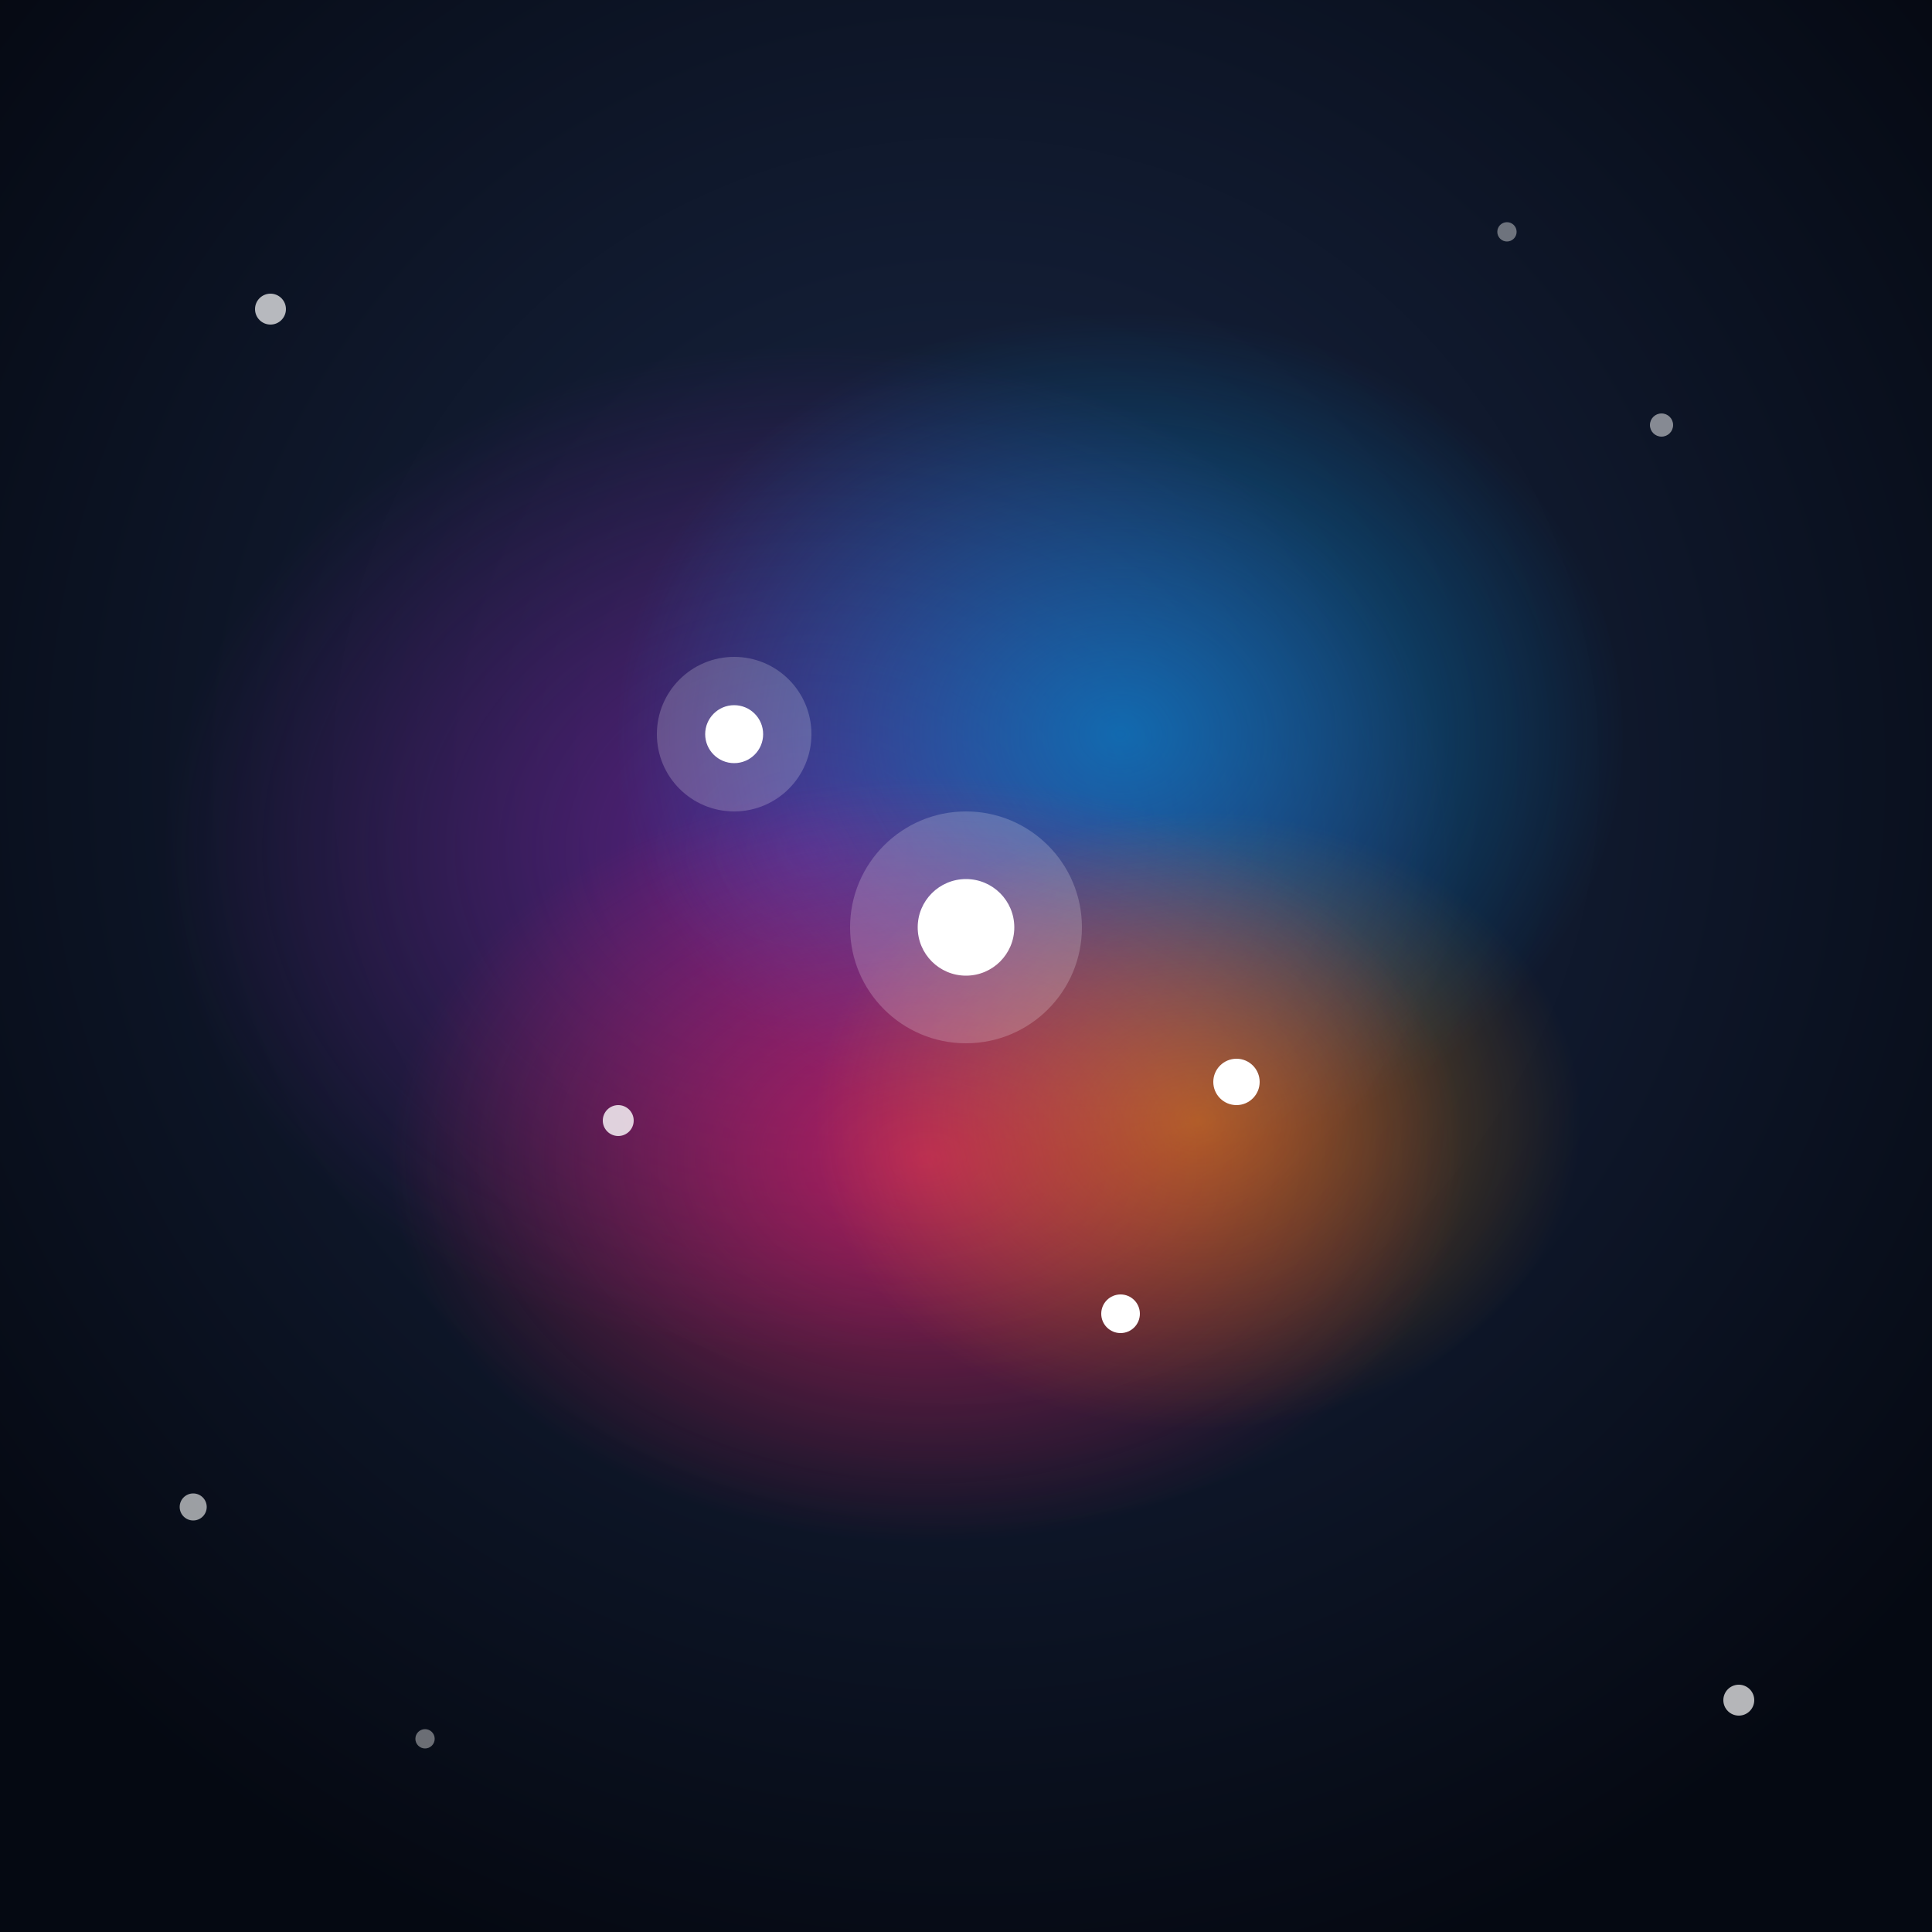
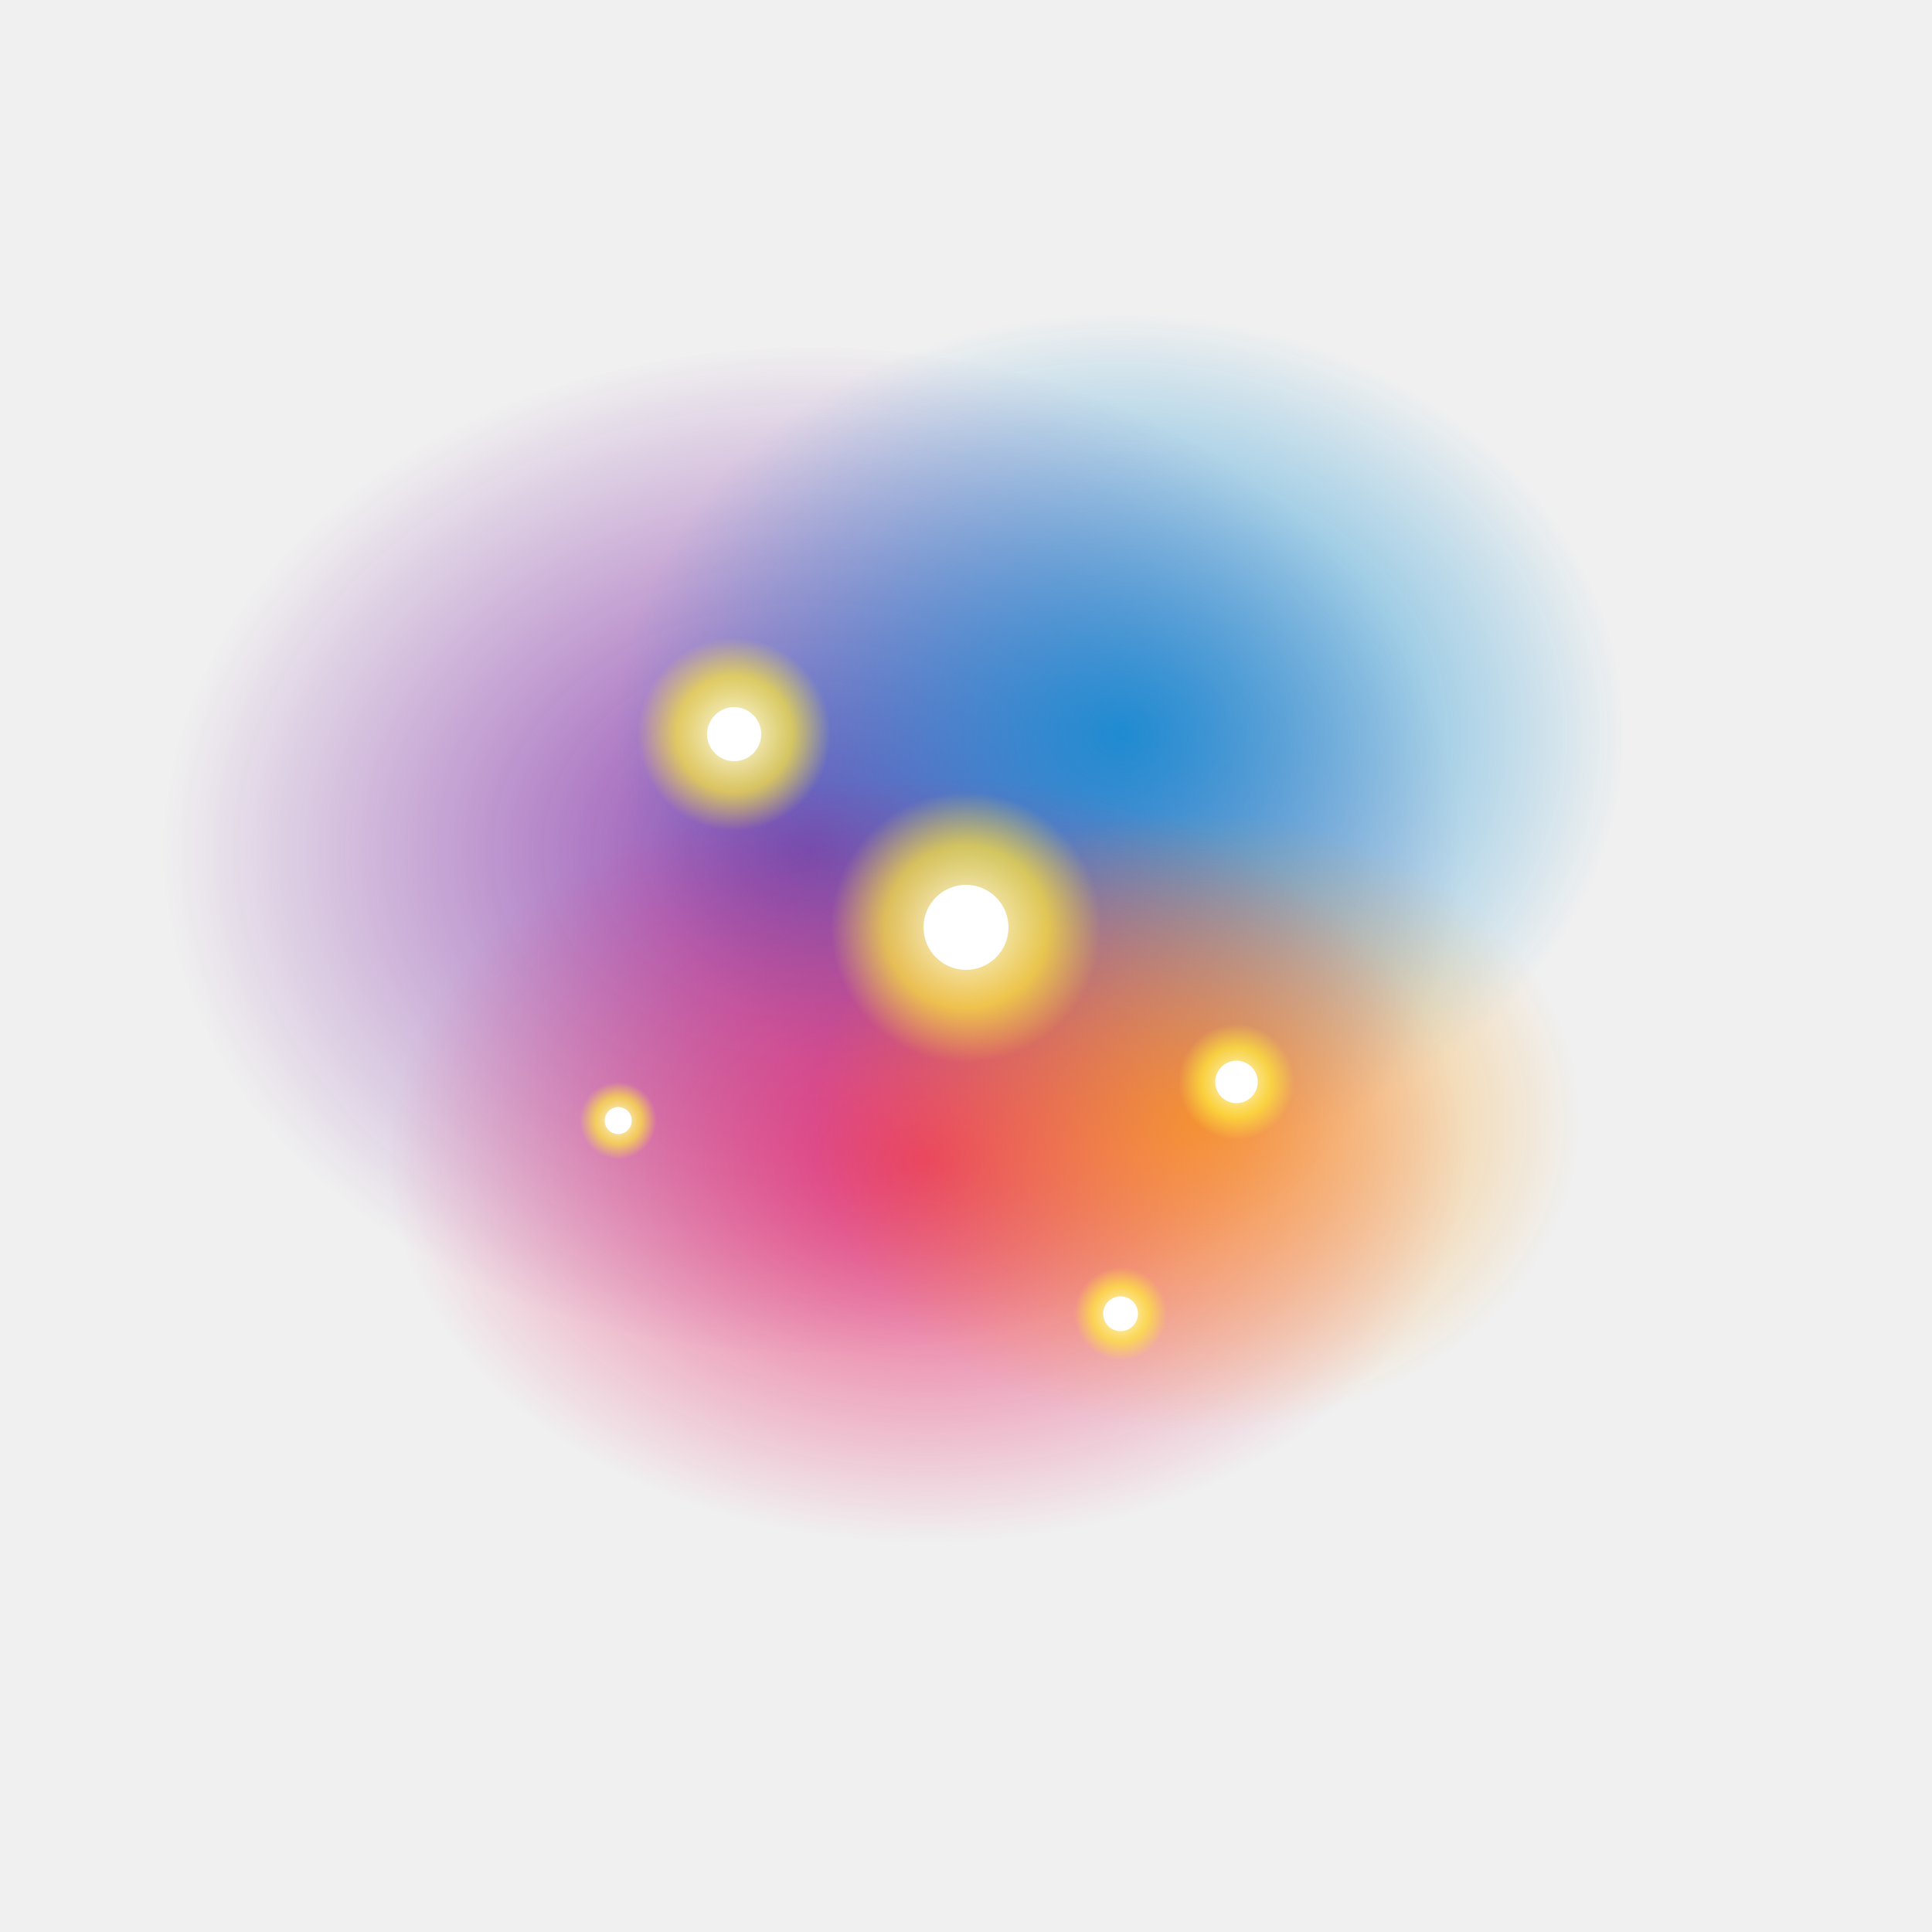
<svg xmlns="http://www.w3.org/2000/svg" viewBox="0 0 100 100">
  <defs>
-     <radialGradient id="bg" cx="50%" cy="40%" r="65%">
-       <stop offset="0%" stop-color="#1a2847" />
-       <stop offset="100%" stop-color="#050912" />
-     </radialGradient>
-   </defs>
-   <rect width="100" height="100" rx="0" fill="url(#bg)" />
-   <circle cx="14" cy="16" r="0.8" fill="white" opacity="0.7" />
-   <circle cx="86" cy="22" r="0.6" fill="white" opacity="0.5" />
-   <circle cx="10" cy="78" r="0.7" fill="white" opacity="0.6" />
-   <circle cx="90" cy="88" r="0.8" fill="white" opacity="0.7" />
-   <circle cx="78" cy="12" r="0.5" fill="white" opacity="0.4" />
-   <circle cx="22" cy="90" r="0.5" fill="white" opacity="0.4" />
-   <defs>
    <radialGradient id="nb1" cx="50%" cy="50%" r="50%">
-       <stop offset="0%" stop-color="#E91E63" stop-opacity="0.7" />
+       <stop offset="0%" stop-color="#E91E63" stop-opacity="0.85" />
      <stop offset="100%" stop-color="#E91E63" stop-opacity="0" />
    </radialGradient>
    <radialGradient id="nb2" cx="50%" cy="50%" r="50%">
-       <stop offset="0%" stop-color="#7B1FA2" stop-opacity="0.7" />
+       <stop offset="0%" stop-color="#7B1FA2" stop-opacity="0.85" />
      <stop offset="100%" stop-color="#7B1FA2" stop-opacity="0" />
    </radialGradient>
    <radialGradient id="nb3" cx="50%" cy="50%" r="50%">
-       <stop offset="0%" stop-color="#0288D1" stop-opacity="0.7" />
+       <stop offset="0%" stop-color="#0288D1" stop-opacity="0.85" />
      <stop offset="100%" stop-color="#0288D1" stop-opacity="0" />
    </radialGradient>
    <radialGradient id="nb4" cx="50%" cy="50%" r="50%">
-       <stop offset="0%" stop-color="#FF9800" stop-opacity="0.5" />
+       <stop offset="0%" stop-color="#FF9800" stop-opacity="0.7" />
      <stop offset="100%" stop-color="#FF9800" stop-opacity="0" />
+     </radialGradient>
+     <radialGradient id="nstar" cx="50%" cy="50%" r="50%">
+       <stop offset="0%" stop-color="#FFFFFF" stop-opacity="1" />
+       <stop offset="60%" stop-color="#FFEB3B" stop-opacity="0.7" />
+       <stop offset="100%" stop-color="#FFEB3B" stop-opacity="0" />
    </radialGradient>
  </defs>
  <ellipse cx="42" cy="44" rx="34" ry="26" fill="url(#nb2)" />
  <ellipse cx="58" cy="38" rx="26" ry="22" fill="url(#nb3)" />
  <ellipse cx="48" cy="60" rx="28" ry="20" fill="url(#nb1)" />
  <ellipse cx="62" cy="58" rx="20" ry="16" fill="url(#nb4)" />
-   <circle cx="50" cy="48" r="2.5" fill="white" />
-   <circle cx="50" cy="48" r="6" fill="white" opacity="0.2" />
-   <circle cx="38" cy="38" r="1.5" fill="white" />
-   <circle cx="38" cy="38" r="4" fill="white" opacity="0.2" />
-   <circle cx="64" cy="56" r="1.2" fill="white" />
-   <circle cx="58" cy="68" r="1" fill="white" />
-   <circle cx="32" cy="58" r="0.8" fill="white" opacity="0.8" />
+   <circle cx="50" cy="48" r="7" fill="url(#nstar)" />
+   <circle cx="50" cy="48" r="2.2" fill="#FFFFFF" />
+   <circle cx="38" cy="38" r="5" fill="url(#nstar)" />
+   <circle cx="38" cy="38" r="1.4" fill="#FFFFFF" />
+   <circle cx="64" cy="56" r="3" fill="url(#nstar)" />
+   <circle cx="64" cy="56" r="1.1" fill="#FFFFFF" />
+   <circle cx="58" cy="68" r="2.4" fill="url(#nstar)" />
+   <circle cx="58" cy="68" r="0.9" fill="#FFFFFF" />
+   <circle cx="32" cy="58" r="2" fill="url(#nstar)" />
+   <circle cx="32" cy="58" r="0.7" fill="#FFFFFF" />
</svg>
